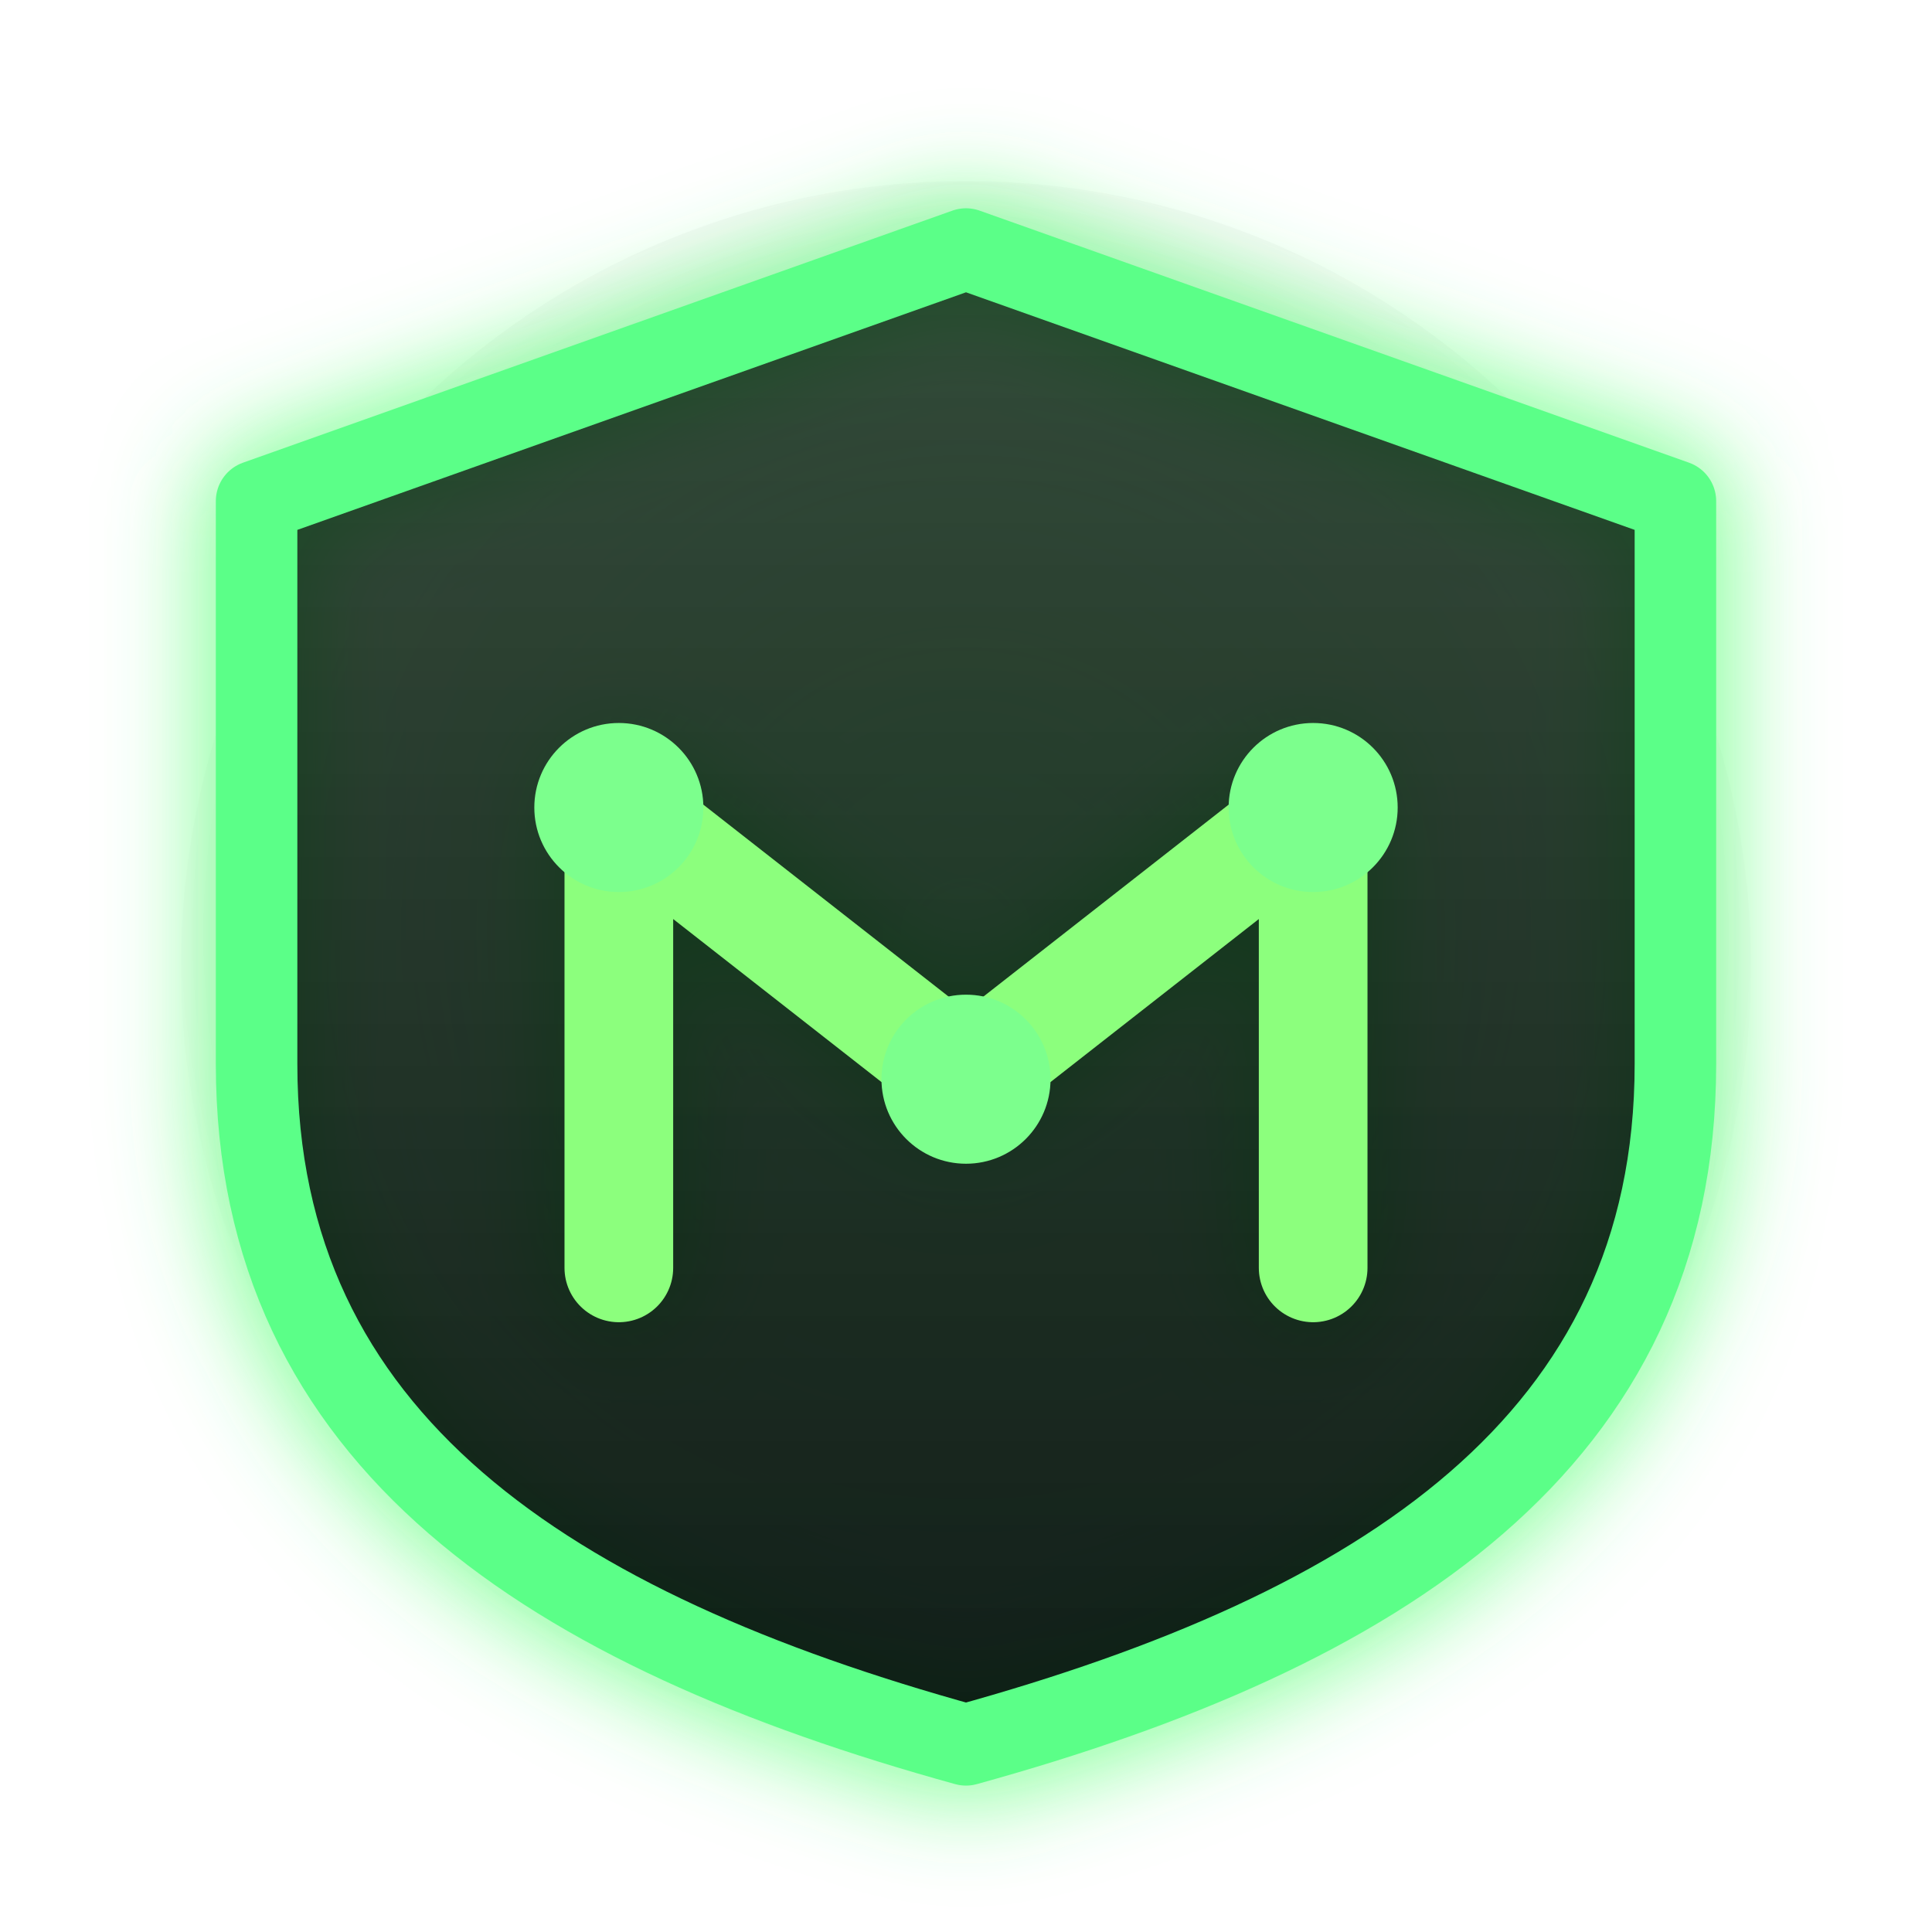
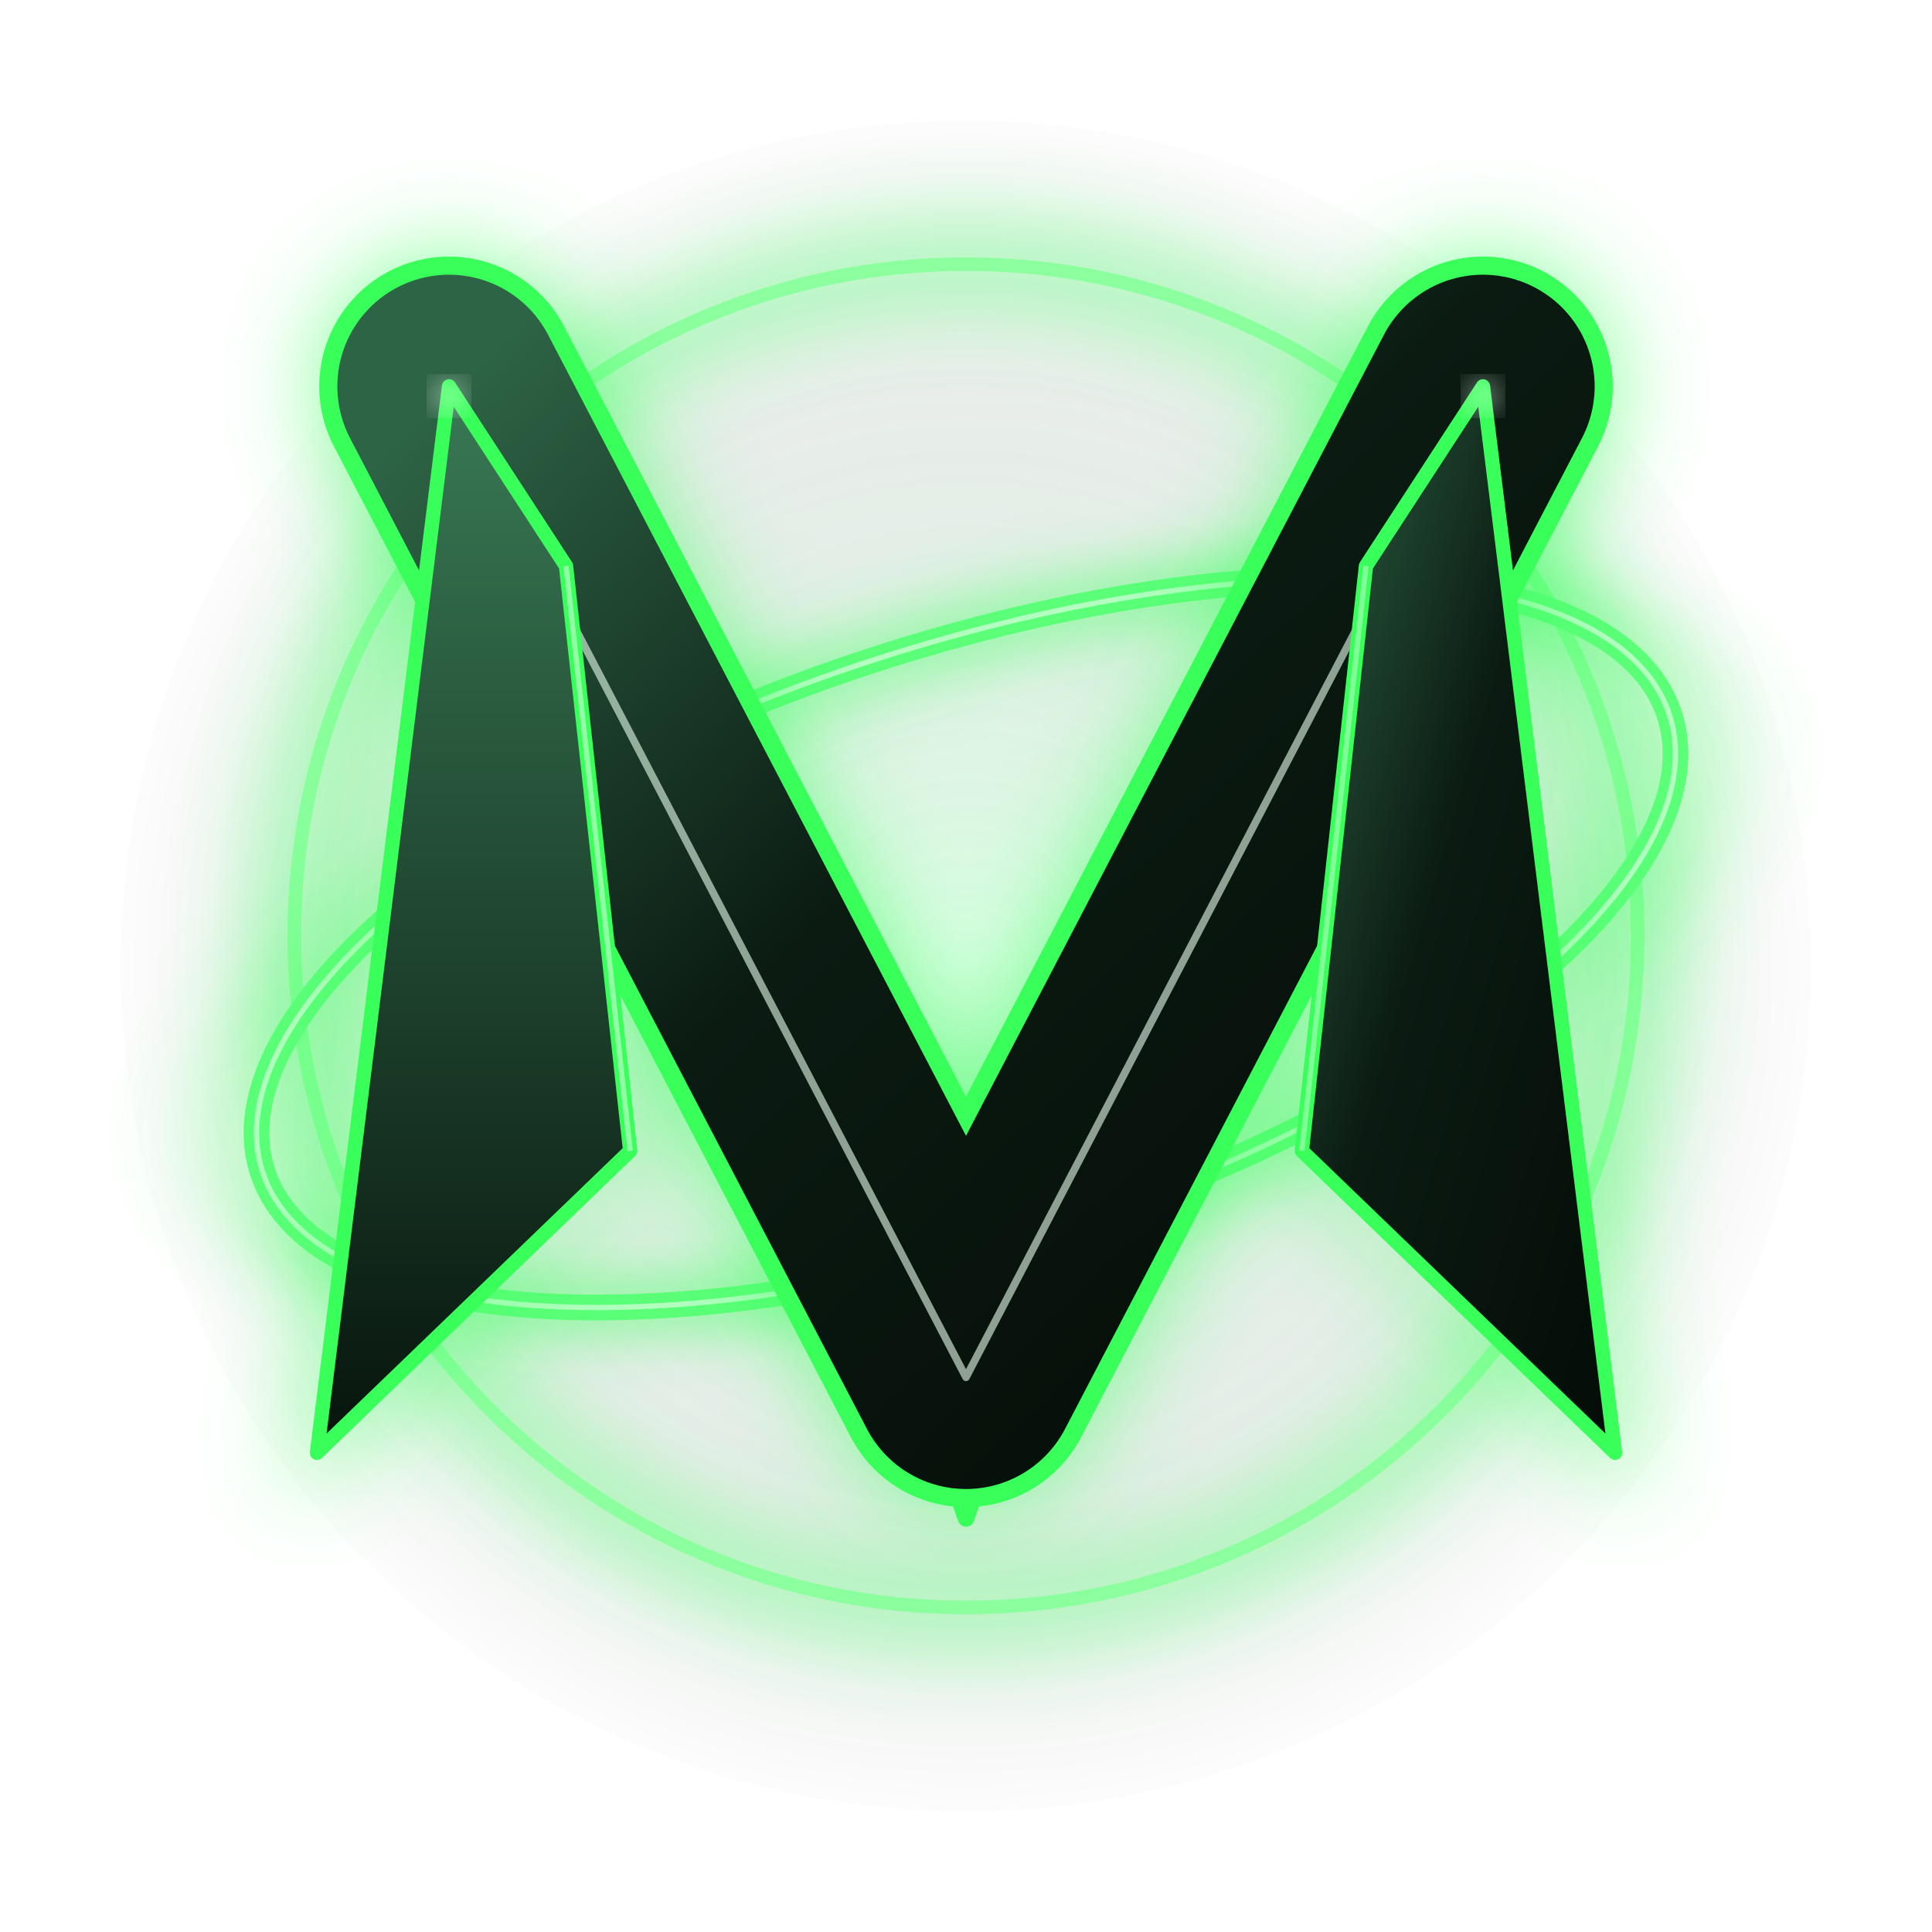
<svg xmlns="http://www.w3.org/2000/svg" viewBox="0 0 128 128">
  <defs>
-     <radialGradient id="halo" cx="50%" cy="48%" r="52%">
-       <stop offset="0" stop-color="#2BFF62" stop-opacity="0.20" />
-       <stop offset="0.66" stop-color="#0A3A1A" stop-opacity="0.10" />
+     <radialGradient id="halo" cx="50%" cy="50%" r="52%">
+       <stop offset="0" stop-color="#2BFF62" stop-opacity="0.18" />
+       <stop offset="0.66" stop-color="#0A3A1A" stop-opacity="0.09" />
      <stop offset="1" stop-color="#000000" stop-opacity="0" />
    </radialGradient>
-     <linearGradient id="fill" x1="0" y1="0" x2="0" y2="1">
-       <stop offset="0" stop-color="#08240F" stop-opacity="0.80" />
-       <stop offset="1" stop-color="#03100A" stop-opacity="0.94" />
+     <linearGradient id="metal" x1="0" y1="0" x2="1" y2="1">
+       <stop offset="0" stop-color="#2E6446" />
+       <stop offset="0.45" stop-color="#0B1B12" />
+       <stop offset="1" stop-color="#040C07" />
    </linearGradient>
-     <filter id="glow" x="-40%" y="-40%" width="180%" height="180%">
+     <linearGradient id="metalL" x1="0" y1="0" x2="0" y2="1">
+       <stop offset="0" stop-color="#397A55" />
+       <stop offset="1" stop-color="#07130C" />
+     </linearGradient>
+     <filter id="glow" x="-50%" y="-50%" width="200%" height="200%">
      <feGaussianBlur stdDeviation="3.2" />
    </filter>
+     <filter id="soft" x="-30%" y="-30%" width="160%" height="160%">
+       <feGaussianBlur stdDeviation="1.1" />
+     </filter>
  </defs>
-   <circle cx="64" cy="64" r="52" fill="url(#halo)" />
-   <g fill="none" stroke="#39FF5A" stroke-linecap="round" stroke-linejoin="round">
-     <g filter="url(#glow)" opacity="0.65">
-       <path d="M64 16.5 111 33.2V70.5C111 95.5 91.5 108 64 115.6 36.5 108 17 95.5 17 70.5V33.2L64 16.5Z" stroke-width="7" />
-       <path d="M41 84V53.5L64 71.5 87 53.5V84" stroke-width="9" />
-     </g>
-     <path d="M64 16.5 111 33.2V70.5C111 95.5 91.5 108 64 115.6 36.5 108 17 95.5 17 70.5V33.2L64 16.5Z" fill="url(#fill)" stroke="#5BFF88" stroke-width="5.4" />
-     <path d="M41 84V53.5L64 71.5 87 53.5V84" stroke="#8CFF7D" stroke-width="7.2" />
+   <circle cx="64" cy="64" r="56" fill="url(#halo)" />
+   <circle cx="64" cy="62" r="44.5" fill="none" stroke="#39FF5A" stroke-width="3.2" opacity="0.7" filter="url(#glow)" />
+   <circle cx="64" cy="62" r="44.5" fill="none" stroke="#8CFF9E" stroke-width="0.9" />
+   <g transform="rotate(-18 64 62.5)">
+     <ellipse cx="64" cy="62.5" rx="49" ry="19.75" fill="none" stroke="#39FF5A" stroke-width="2.8" opacity="0.72" filter="url(#glow)" />
+     <ellipse cx="64" cy="62.5" rx="49" ry="19.75" fill="none" stroke="#5BFF78" stroke-width="1.7" />
+     <ellipse cx="64" cy="62.5" rx="49" ry="19.75" fill="none" stroke="#D8FFDE" stroke-width="0.35" opacity="0.7" />
  </g>
-   <g fill="#7CFF8D">
-     <circle cx="41" cy="53.5" r="5.6" />
-     <circle cx="87" cy="53.5" r="5.6" />
-     <circle cx="64" cy="71.5" r="5.6" />
+   <g filter="url(#glow)" opacity="0.6" stroke="#39FF5A" fill="none">
+     <path d="M29.75 25.6 21 96.25 41.75 76.25 37.5 37.5Z" stroke-width="2.4" />
+     <path d="M98.25 25.6 107 96.25 86.25 76.25 90.5 37.5Z" stroke-width="2.4" />
+     <path d="M29.75 25.6 64 91.25 98.25 25.6" stroke-width="17.5" stroke-linecap="round" stroke-linejoin="round" />
+   </g>
+   <path d="M58.75 85.6 64 100.6 69.25 85.6Z" fill="#07130C" stroke="#39FF5A" stroke-width="1.1" stroke-linejoin="round" />
+   <path d="M29.75 25.6 64 91.25 98.25 25.6" fill="none" stroke="#39FF5A" stroke-width="17.2" stroke-linecap="round" stroke-linejoin="round" />
+   <path d="M29.75 25.6 64 91.25 98.25 25.6" fill="none" stroke="url(#metal)" stroke-width="14.8" stroke-linecap="round" stroke-linejoin="round" />
+   <path d="M29.75 25.6 64 91.25 98.25 25.6" fill="none" stroke="#E8FFEC" stroke-width="0.5" stroke-linecap="round" stroke-linejoin="round" opacity="0.6" />
+   <path d="M29.75 25.6 21 96.25 41.75 76.25 37.5 37.5Z" fill="url(#metalL)" stroke="#39FF5A" stroke-width="0.95" stroke-linejoin="round" />
+   <path d="M98.25 25.6 107 96.25 86.25 76.25 90.5 37.5Z" fill="url(#metal)" stroke="#39FF5A" stroke-width="0.95" stroke-linejoin="round" />
+   <path d="M37.5 37.5 41.75 76.25" fill="none" stroke="#D8FFE0" stroke-width="0.35" opacity="0.55" />
+   <path d="M90.5 37.5 86.25 76.25" fill="none" stroke="#D8FFE0" stroke-width="0.35" opacity="0.45" />
+   <g fill="#E8FFEC">
+     <circle cx="29.75" cy="26.25" r="0.9" filter="url(#soft)" />
+     <circle cx="98.25" cy="26.25" r="0.9" filter="url(#soft)" />
  </g>
</svg>
